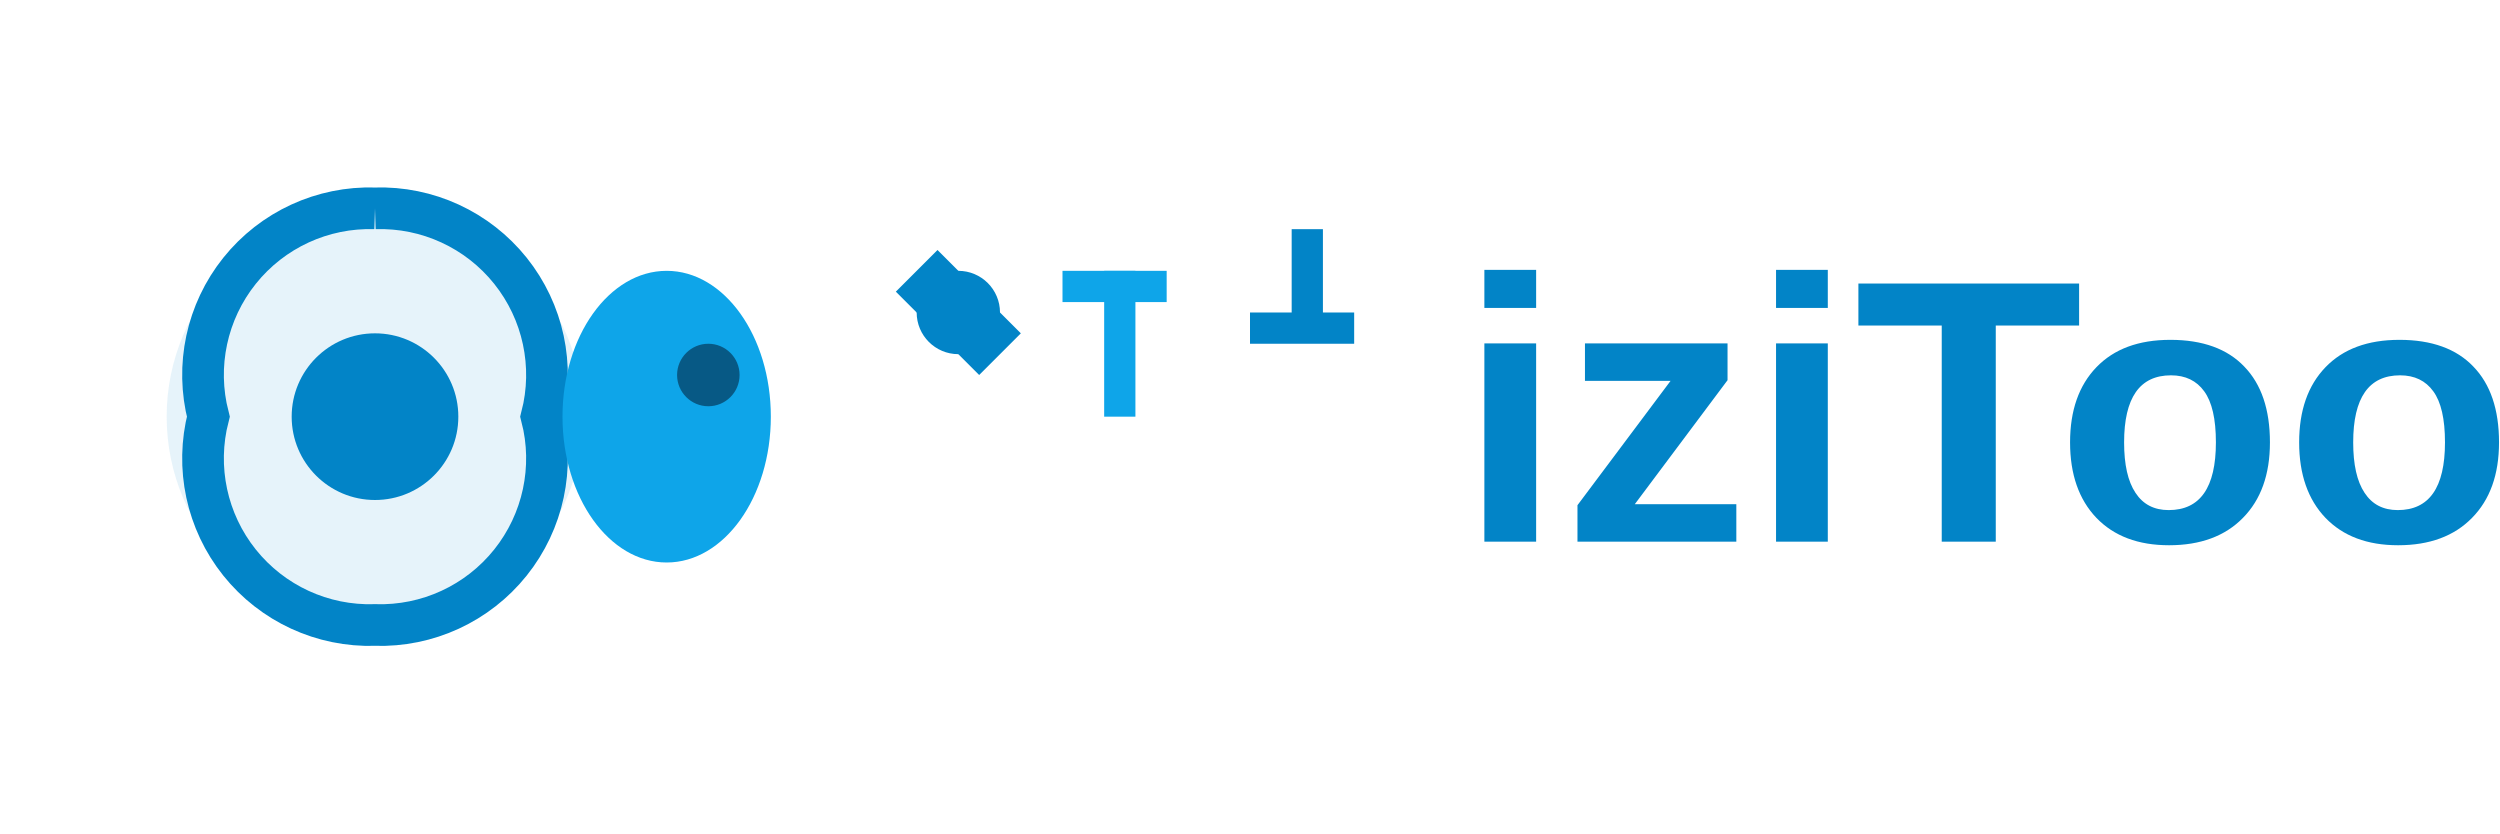
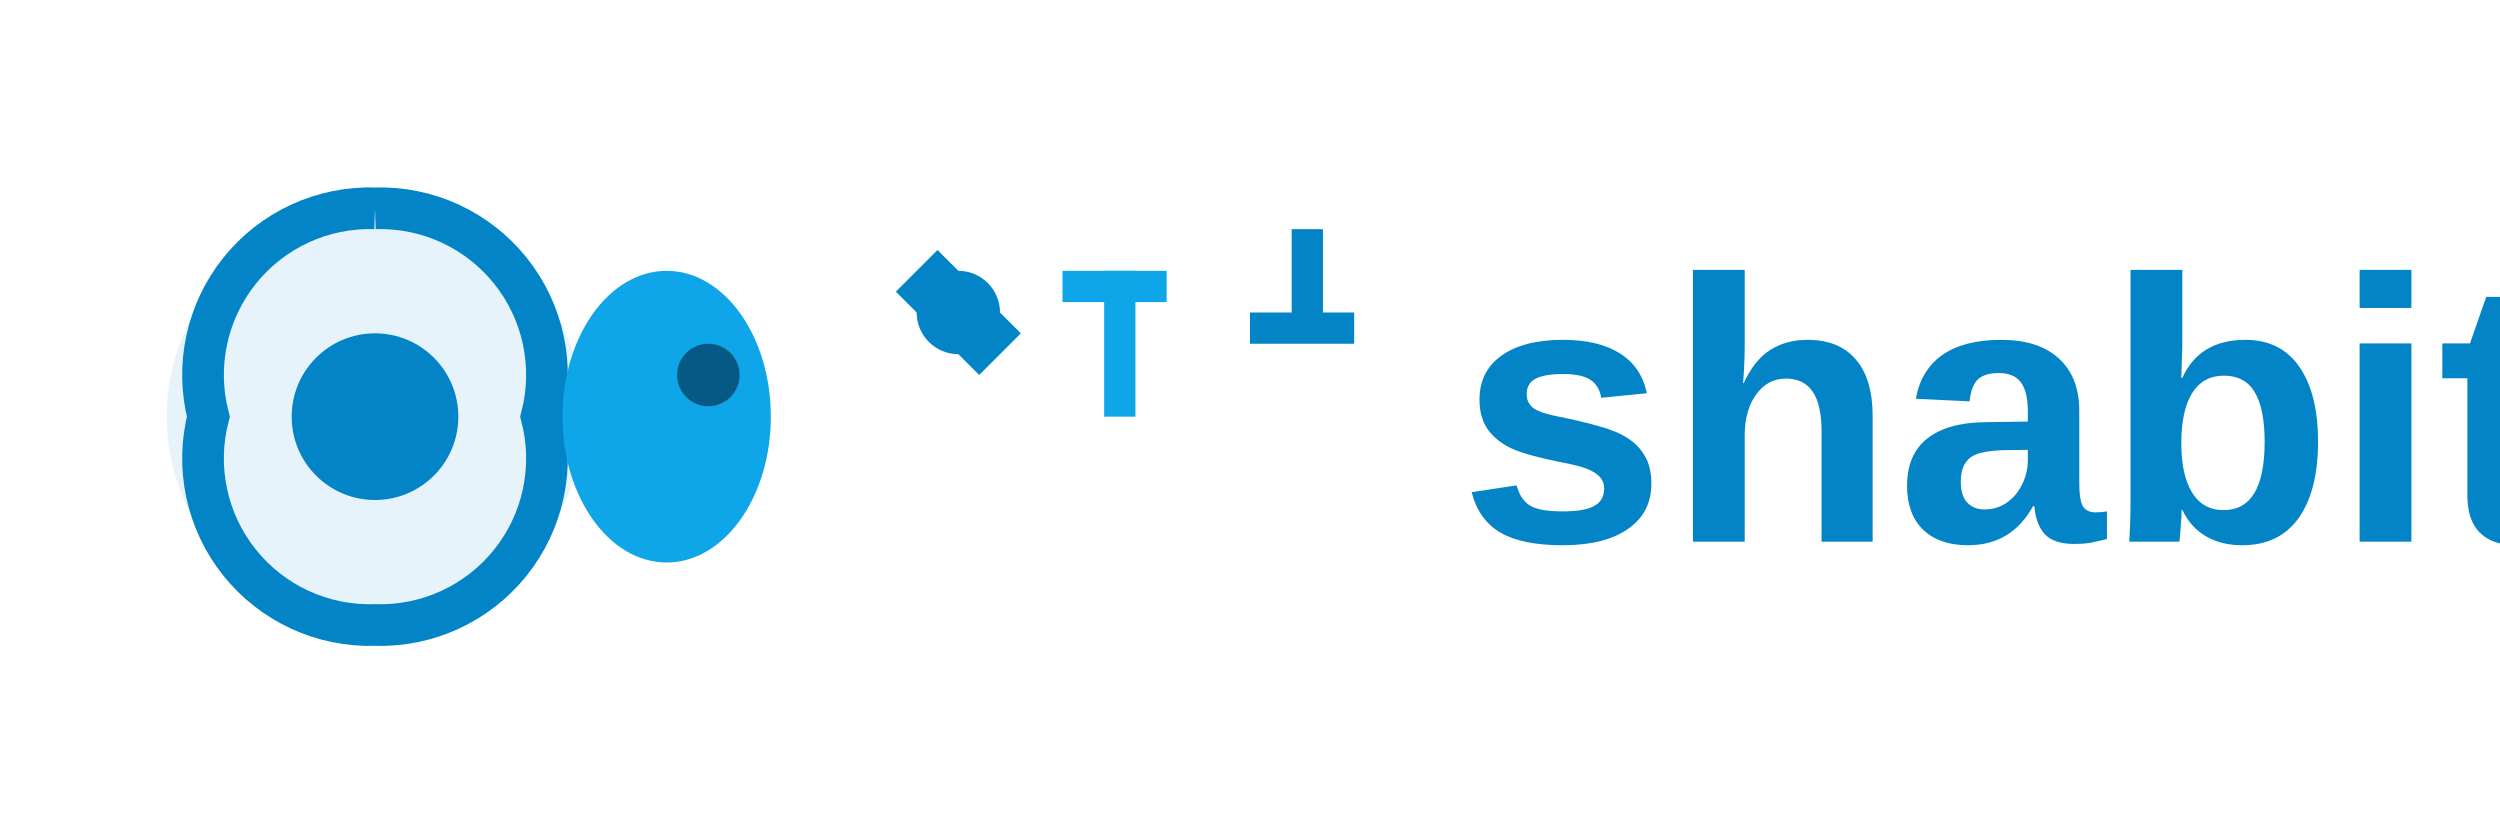
<svg xmlns="http://www.w3.org/2000/svg" width="120" height="40" viewBox="0 0 120 40" fill="none">
  <circle cx="18" cy="20" r="10" fill="#0284c7" opacity="0.1" />
  <path d="M18 10 A8 8 0 0 1 26 20 A8 8 0 0 1 18 30 A8 8 0 0 1 10 20 A8 8 0 0 1 18 10" fill="none" stroke="#0284c7" stroke-width="2" />
  <circle cx="18" cy="20" r="4" fill="#0284c7" />
  <ellipse cx="32" cy="20" rx="5" ry="7" fill="#0ea5e9" />
  <circle cx="34" cy="18" r="1.5" fill="#075985" />
  <path d="M45 12 L49 16 L47 18 L43 14 Z" fill="#0284c7" />
  <circle cx="46" cy="15" r="1.5" fill="none" stroke="#0284c7" stroke-width="1" />
  <rect x="53" y="13" width="1.5" height="7" fill="#0ea5e9" />
  <rect x="51" y="13" width="5" height="1.5" fill="#0ea5e9" />
  <rect x="60" y="15" width="5" height="1.5" fill="#0284c7" />
  <rect x="62" y="11" width="1.5" height="5" fill="#0284c7" />
-   <text x="70" y="26" font-family="Arial, sans-serif" font-size="18" font-weight="bold" fill="#0284c7">iziTools</text>
+   <text x="70" y="26" font-family="Arial, sans-serif" font-size="18" font-weight="bold" fill="#0284c7">shabitools</text>
</svg>
